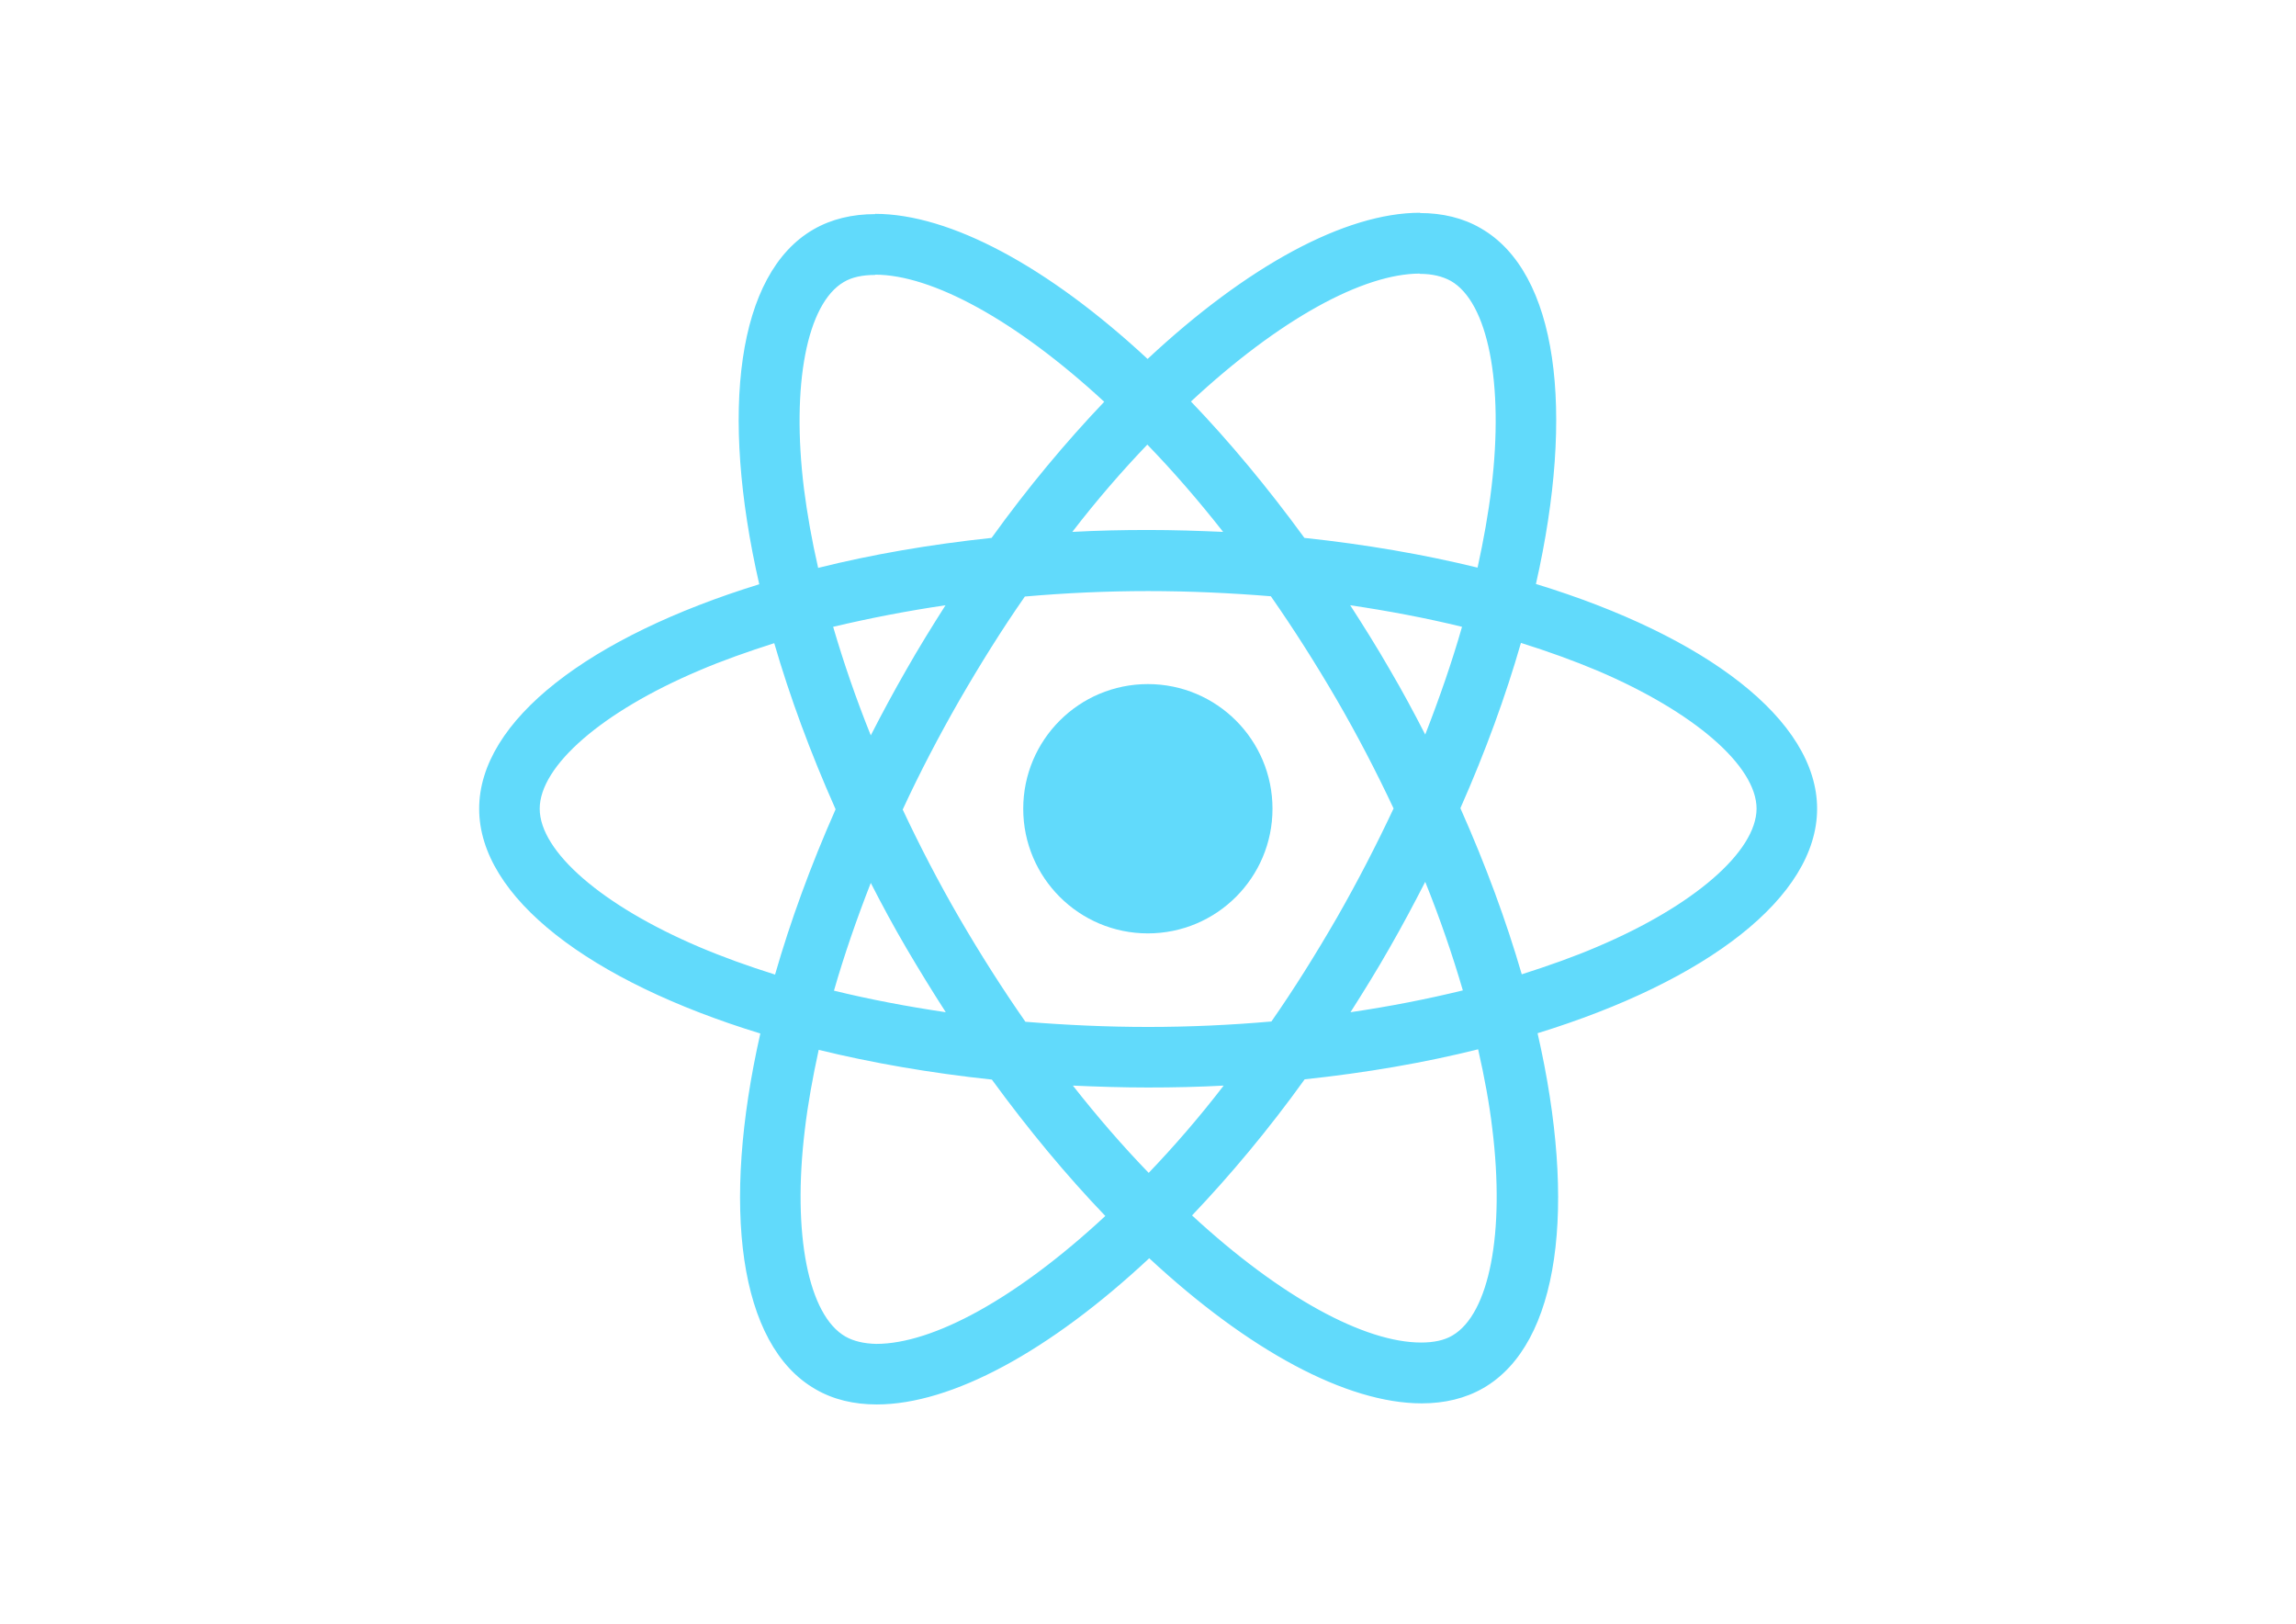
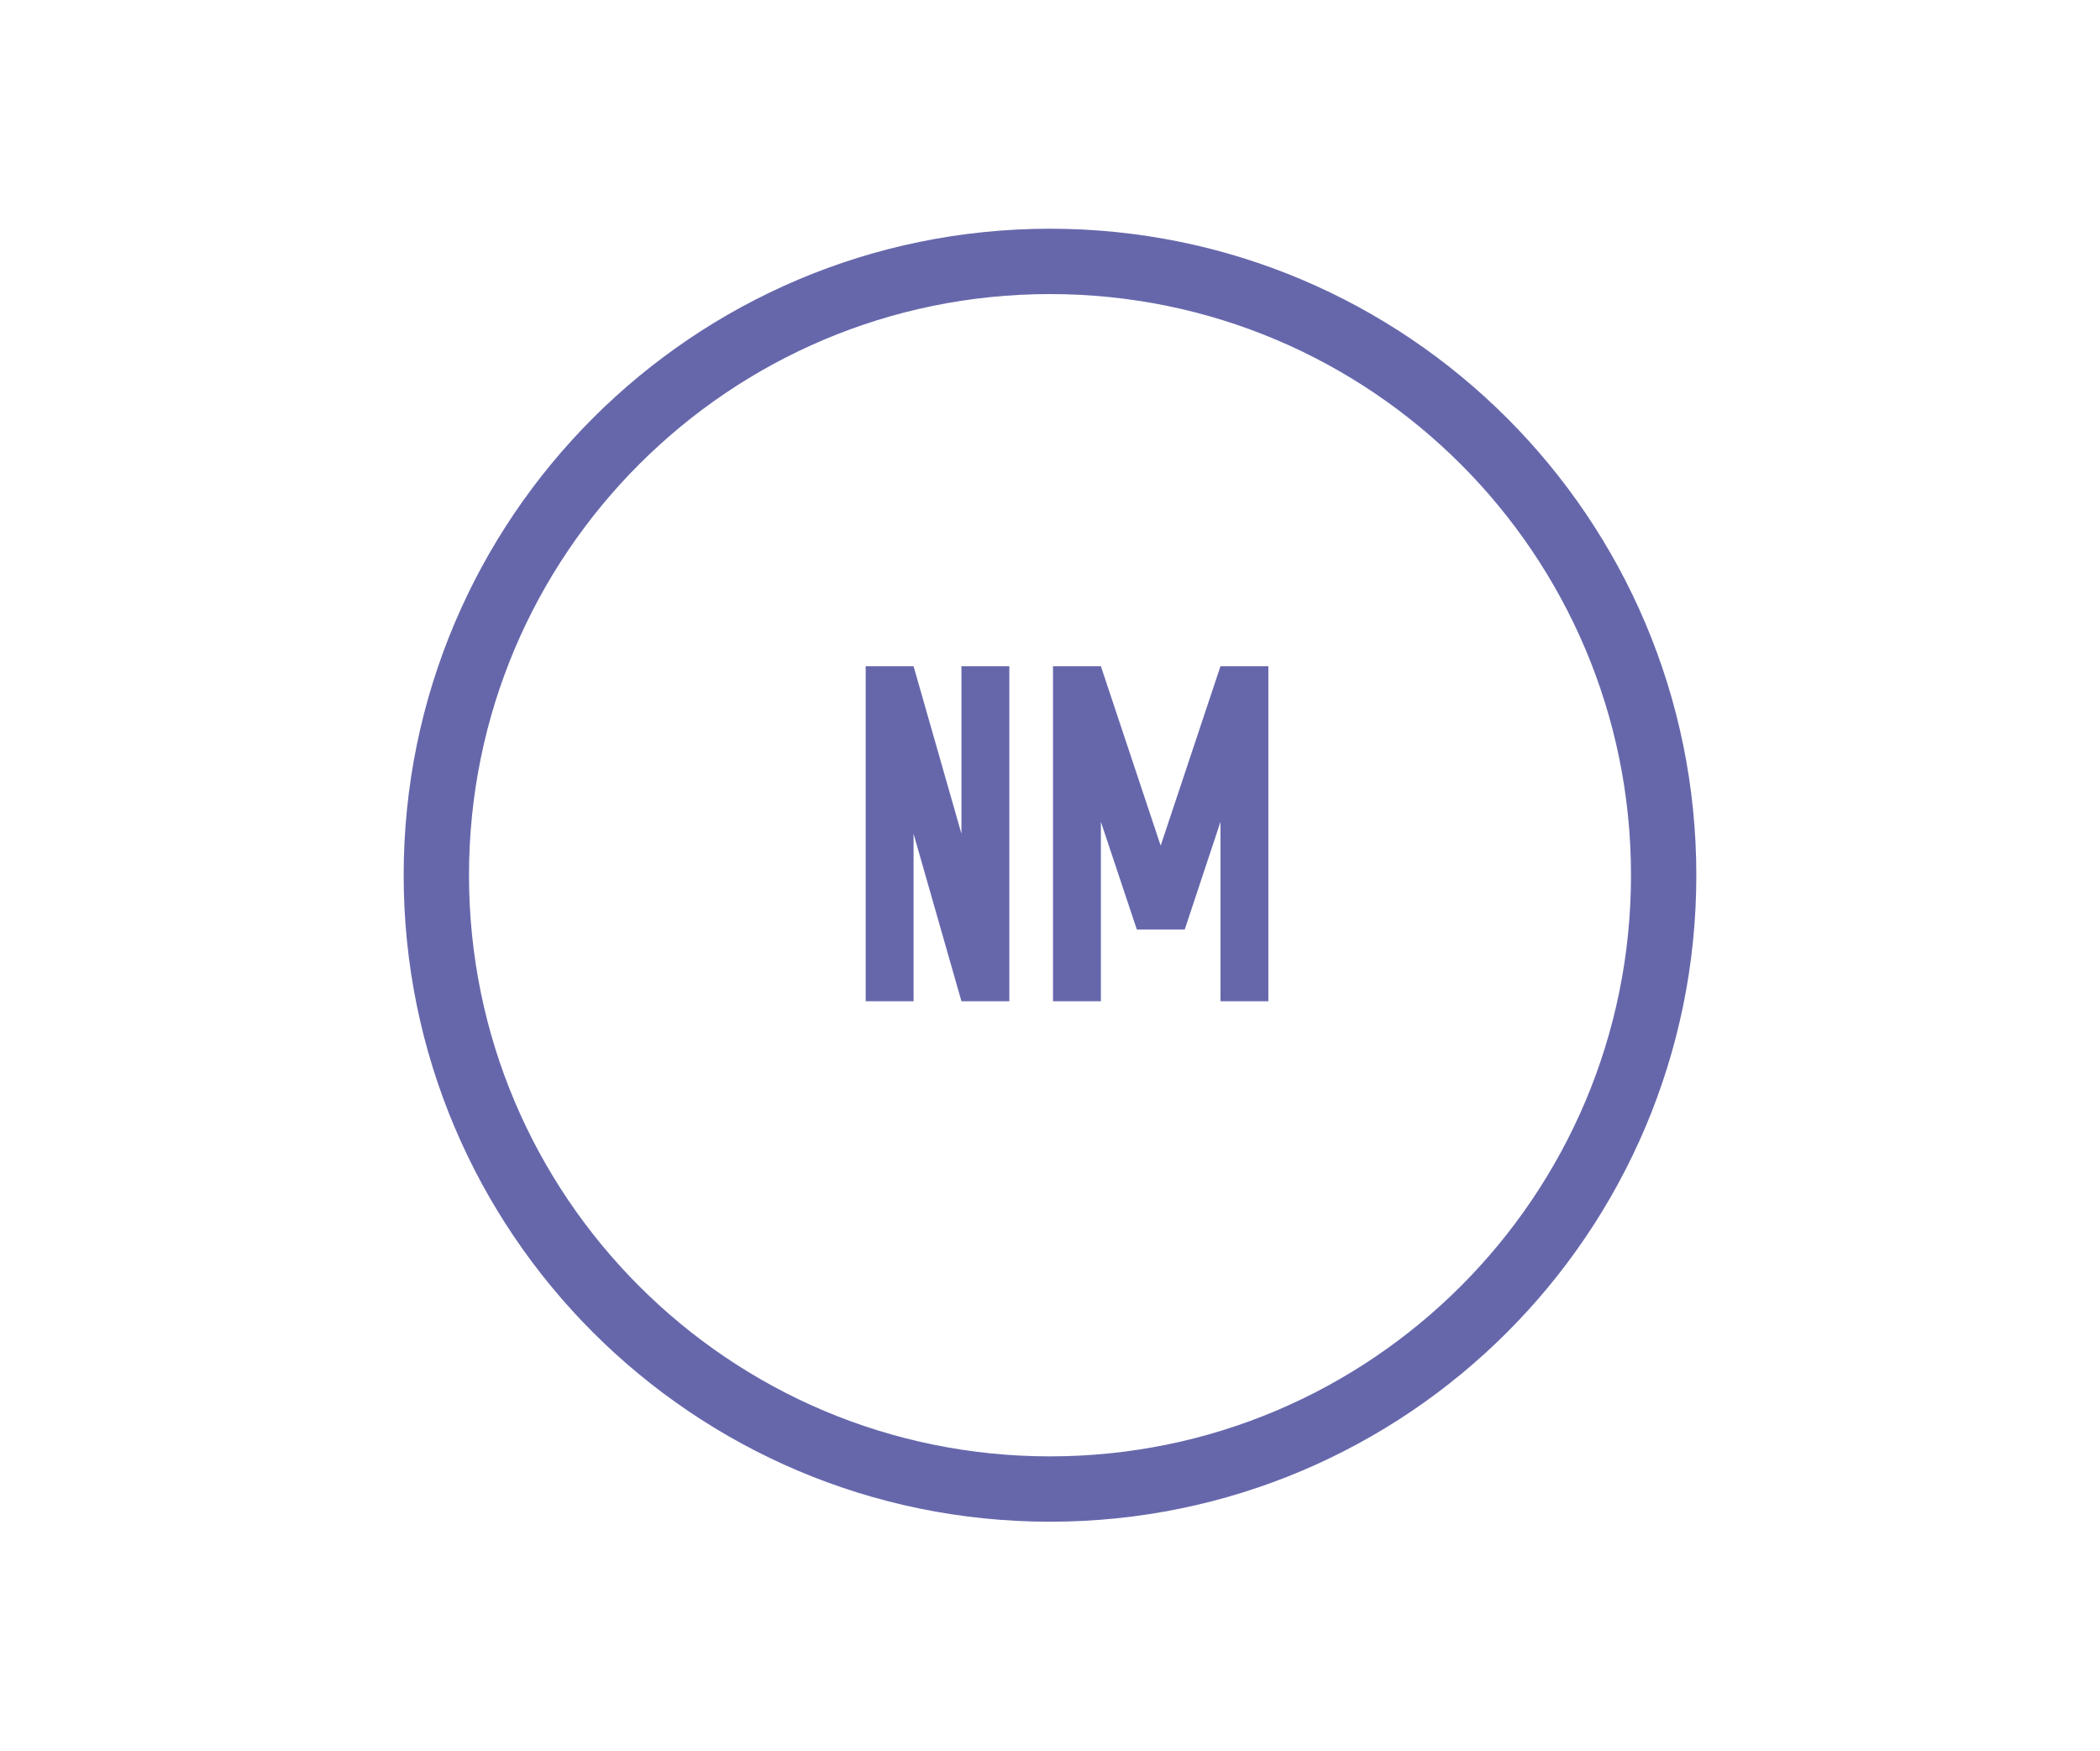
- <svg xmlns="http://www.w3.org/2000/svg" viewBox="0 0 841.9 595.3">
-   <g fill="#61DAFB">
-     <path d="M666.3 296.5c0-32.5-40.7-63.3-103.1-82.4 14.4-63.6 8-114.2-20.2-130.4-6.5-3.8-14.1-5.6-22.4-5.6v22.3c4.6 0 8.3.9 11.4 2.6 13.6 7.8 19.5 37.5 14.9 75.7-1.1 9.4-2.9 19.3-5.1 29.4-19.6-4.8-41-8.5-63.5-10.9-13.5-18.5-27.5-35.3-41.6-50 32.6-30.3 63.2-46.9 84-46.9V78c-27.5 0-63.5 19.6-99.9 53.6-36.4-33.8-72.4-53.2-99.9-53.2v22.3c20.7 0 51.4 16.5 84 46.6-14 14.7-28 31.4-41.3 49.9-22.6 2.4-44 6.1-63.6 11-2.3-10-4-19.7-5.2-29-4.7-38.2 1.1-67.9 14.6-75.8 3-1.8 6.9-2.6 11.5-2.6V78.5c-8.4 0-16 1.8-22.6 5.6-28.1 16.2-34.4 66.7-19.9 130.1-62.2 19.2-102.7 49.9-102.7 82.3 0 32.5 40.7 63.3 103.1 82.4-14.4 63.6-8 114.2 20.2 130.4 6.5 3.8 14.1 5.6 22.5 5.6 27.5 0 63.5-19.6 99.9-53.6 36.4 33.8 72.4 53.2 99.9 53.2 8.4 0 16-1.8 22.6-5.6 28.1-16.2 34.4-66.7 19.9-130.1 62-19.1 102.5-49.9 102.5-82.3zm-130.2-66.7c-3.7 12.9-8.3 26.2-13.5 39.5-4.1-8-8.4-16-13.1-24-4.6-8-9.5-15.8-14.4-23.4 14.2 2.1 27.9 4.7 41 7.9zm-45.8 106.5c-7.8 13.5-15.8 26.3-24.1 38.2-14.9 1.3-30 2-45.2 2-15.1 0-30.2-.7-45-1.9-8.3-11.9-16.4-24.6-24.2-38-7.6-13.1-14.5-26.4-20.8-39.8 6.2-13.4 13.2-26.8 20.7-39.9 7.8-13.5 15.8-26.3 24.1-38.2 14.9-1.3 30-2 45.2-2 15.1 0 30.2.7 45 1.9 8.3 11.9 16.4 24.6 24.2 38 7.6 13.1 14.5 26.4 20.8 39.8-6.3 13.4-13.2 26.8-20.7 39.9zm32.3-13c5.4 13.4 10 26.8 13.8 39.8-13.1 3.2-26.9 5.9-41.2 8 4.9-7.7 9.8-15.6 14.4-23.7 4.6-8 8.9-16.1 13-24.1zM421.2 430c-9.3-9.6-18.6-20.3-27.8-32 9 .4 18.2.7 27.5.7 9.4 0 18.7-.2 27.8-.7-9 11.7-18.3 22.4-27.5 32zm-74.4-58.9c-14.2-2.1-27.9-4.7-41-7.9 3.7-12.9 8.3-26.2 13.5-39.5 4.1 8 8.4 16 13.1 24 4.7 8 9.5 15.8 14.4 23.4zM420.7 163c9.3 9.6 18.6 20.3 27.8 32-9-.4-18.2-.7-27.5-.7-9.4 0-18.7.2-27.8.7 9-11.7 18.3-22.4 27.5-32zm-74 58.9c-4.9 7.7-9.8 15.6-14.4 23.7-4.6 8-8.9 16-13 24-5.4-13.4-10-26.8-13.8-39.8 13.1-3.1 26.9-5.8 41.2-7.9zm-90.5 125.2c-35.4-15.1-58.3-34.9-58.3-50.6 0-15.7 22.9-35.6 58.3-50.6 8.6-3.7 18-7 27.7-10.1 5.7 19.6 13.2 40 22.5 60.9-9.2 20.8-16.6 41.1-22.2 60.6-9.9-3.1-19.3-6.5-28-10.2zM310 490c-13.6-7.8-19.5-37.5-14.9-75.7 1.1-9.4 2.9-19.3 5.1-29.4 19.6 4.8 41 8.5 63.5 10.9 13.5 18.5 27.5 35.3 41.6 50-32.6 30.3-63.2 46.9-84 46.9-4.5-.1-8.3-1-11.3-2.7zm237.2-76.2c4.7 38.2-1.1 67.9-14.6 75.8-3 1.8-6.9 2.6-11.5 2.6-20.7 0-51.4-16.5-84-46.6 14-14.7 28-31.4 41.3-49.9 22.6-2.4 44-6.1 63.6-11 2.3 10.1 4.1 19.8 5.2 29.1zm38.5-66.7c-8.6 3.7-18 7-27.7 10.1-5.7-19.6-13.2-40-22.5-60.9 9.2-20.8 16.6-41.1 22.2-60.6 9.9 3.1 19.3 6.5 28.1 10.2 35.4 15.1 58.3 34.9 58.3 50.6-.1 15.7-23 35.6-58.4 50.6zM320.8 78.4z" />
-     <circle cx="420.9" cy="296.5" r="45.7" />
-     <path d="M520.5 78.1z" />
+ <svg xmlns="http://www.w3.org/2000/svg" version="1.1" viewBox="0 0 900 750" width="900" height="750">
+   <g class="svg-logo">
+     <g class="base">
+       <g class="logo-element circle">
+         <circle cx="450" cy="375" r="263" fill="none" stroke="rgba(102,103,171,1)" stroke-width="28" />
+       </g>
+     </g>
+     <g class="text">
+       <g text-anchor="middle" transform="translate(450,400)" class="logo-element single-line">
+         <path d="M9.01-143.54L29.53-143.54L50.05-71.77L50.05-143.54L70.57-143.54L70.57 0L50.05 0L29.53-71.77L29.53 0L9.01 0L9.01-143.54ZM125.22-30.73L109.81-76.88L109.81 0L89.29 0L89.29-143.54L109.81-143.54L135.43-66.67L161.06-143.54L181.58-143.54L181.58 0L161.06 0L161.06-76.88L145.74-30.73L125.22-30.73Z" fill="rgba(102,103,171,1)" transform="translate(-88,29)" />
+       </g>
+     </g>
  </g>
</svg>
